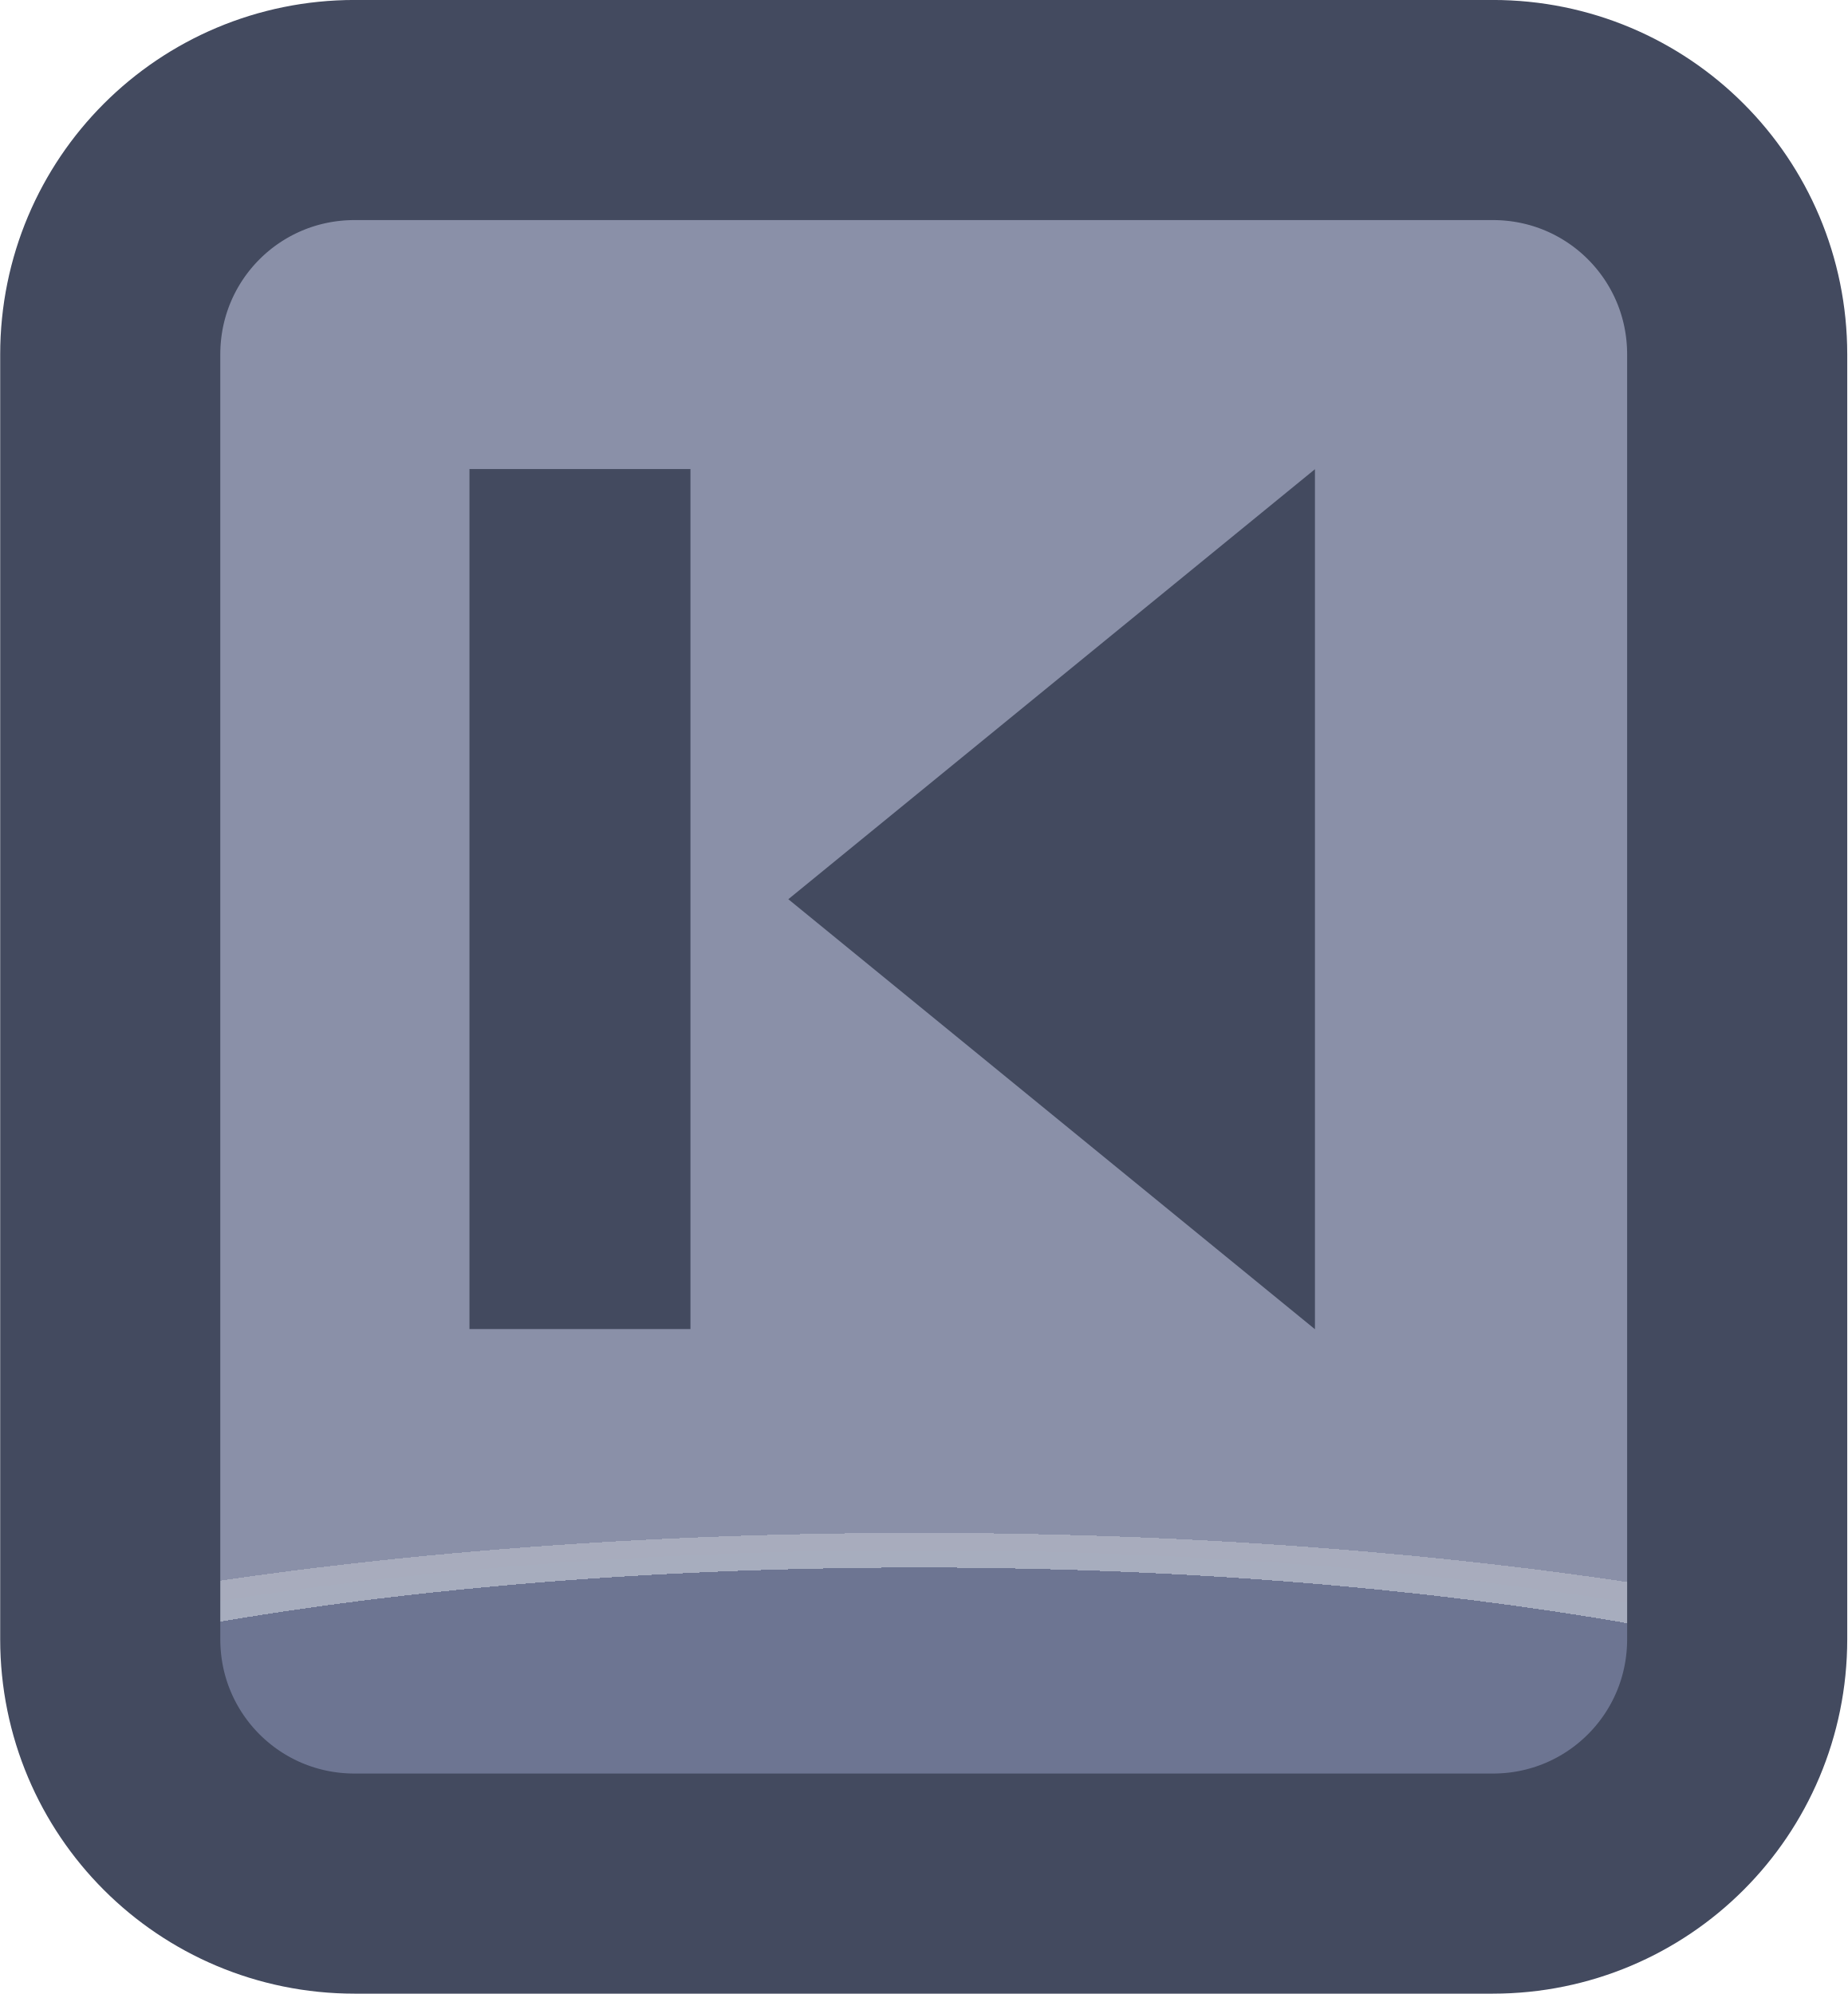
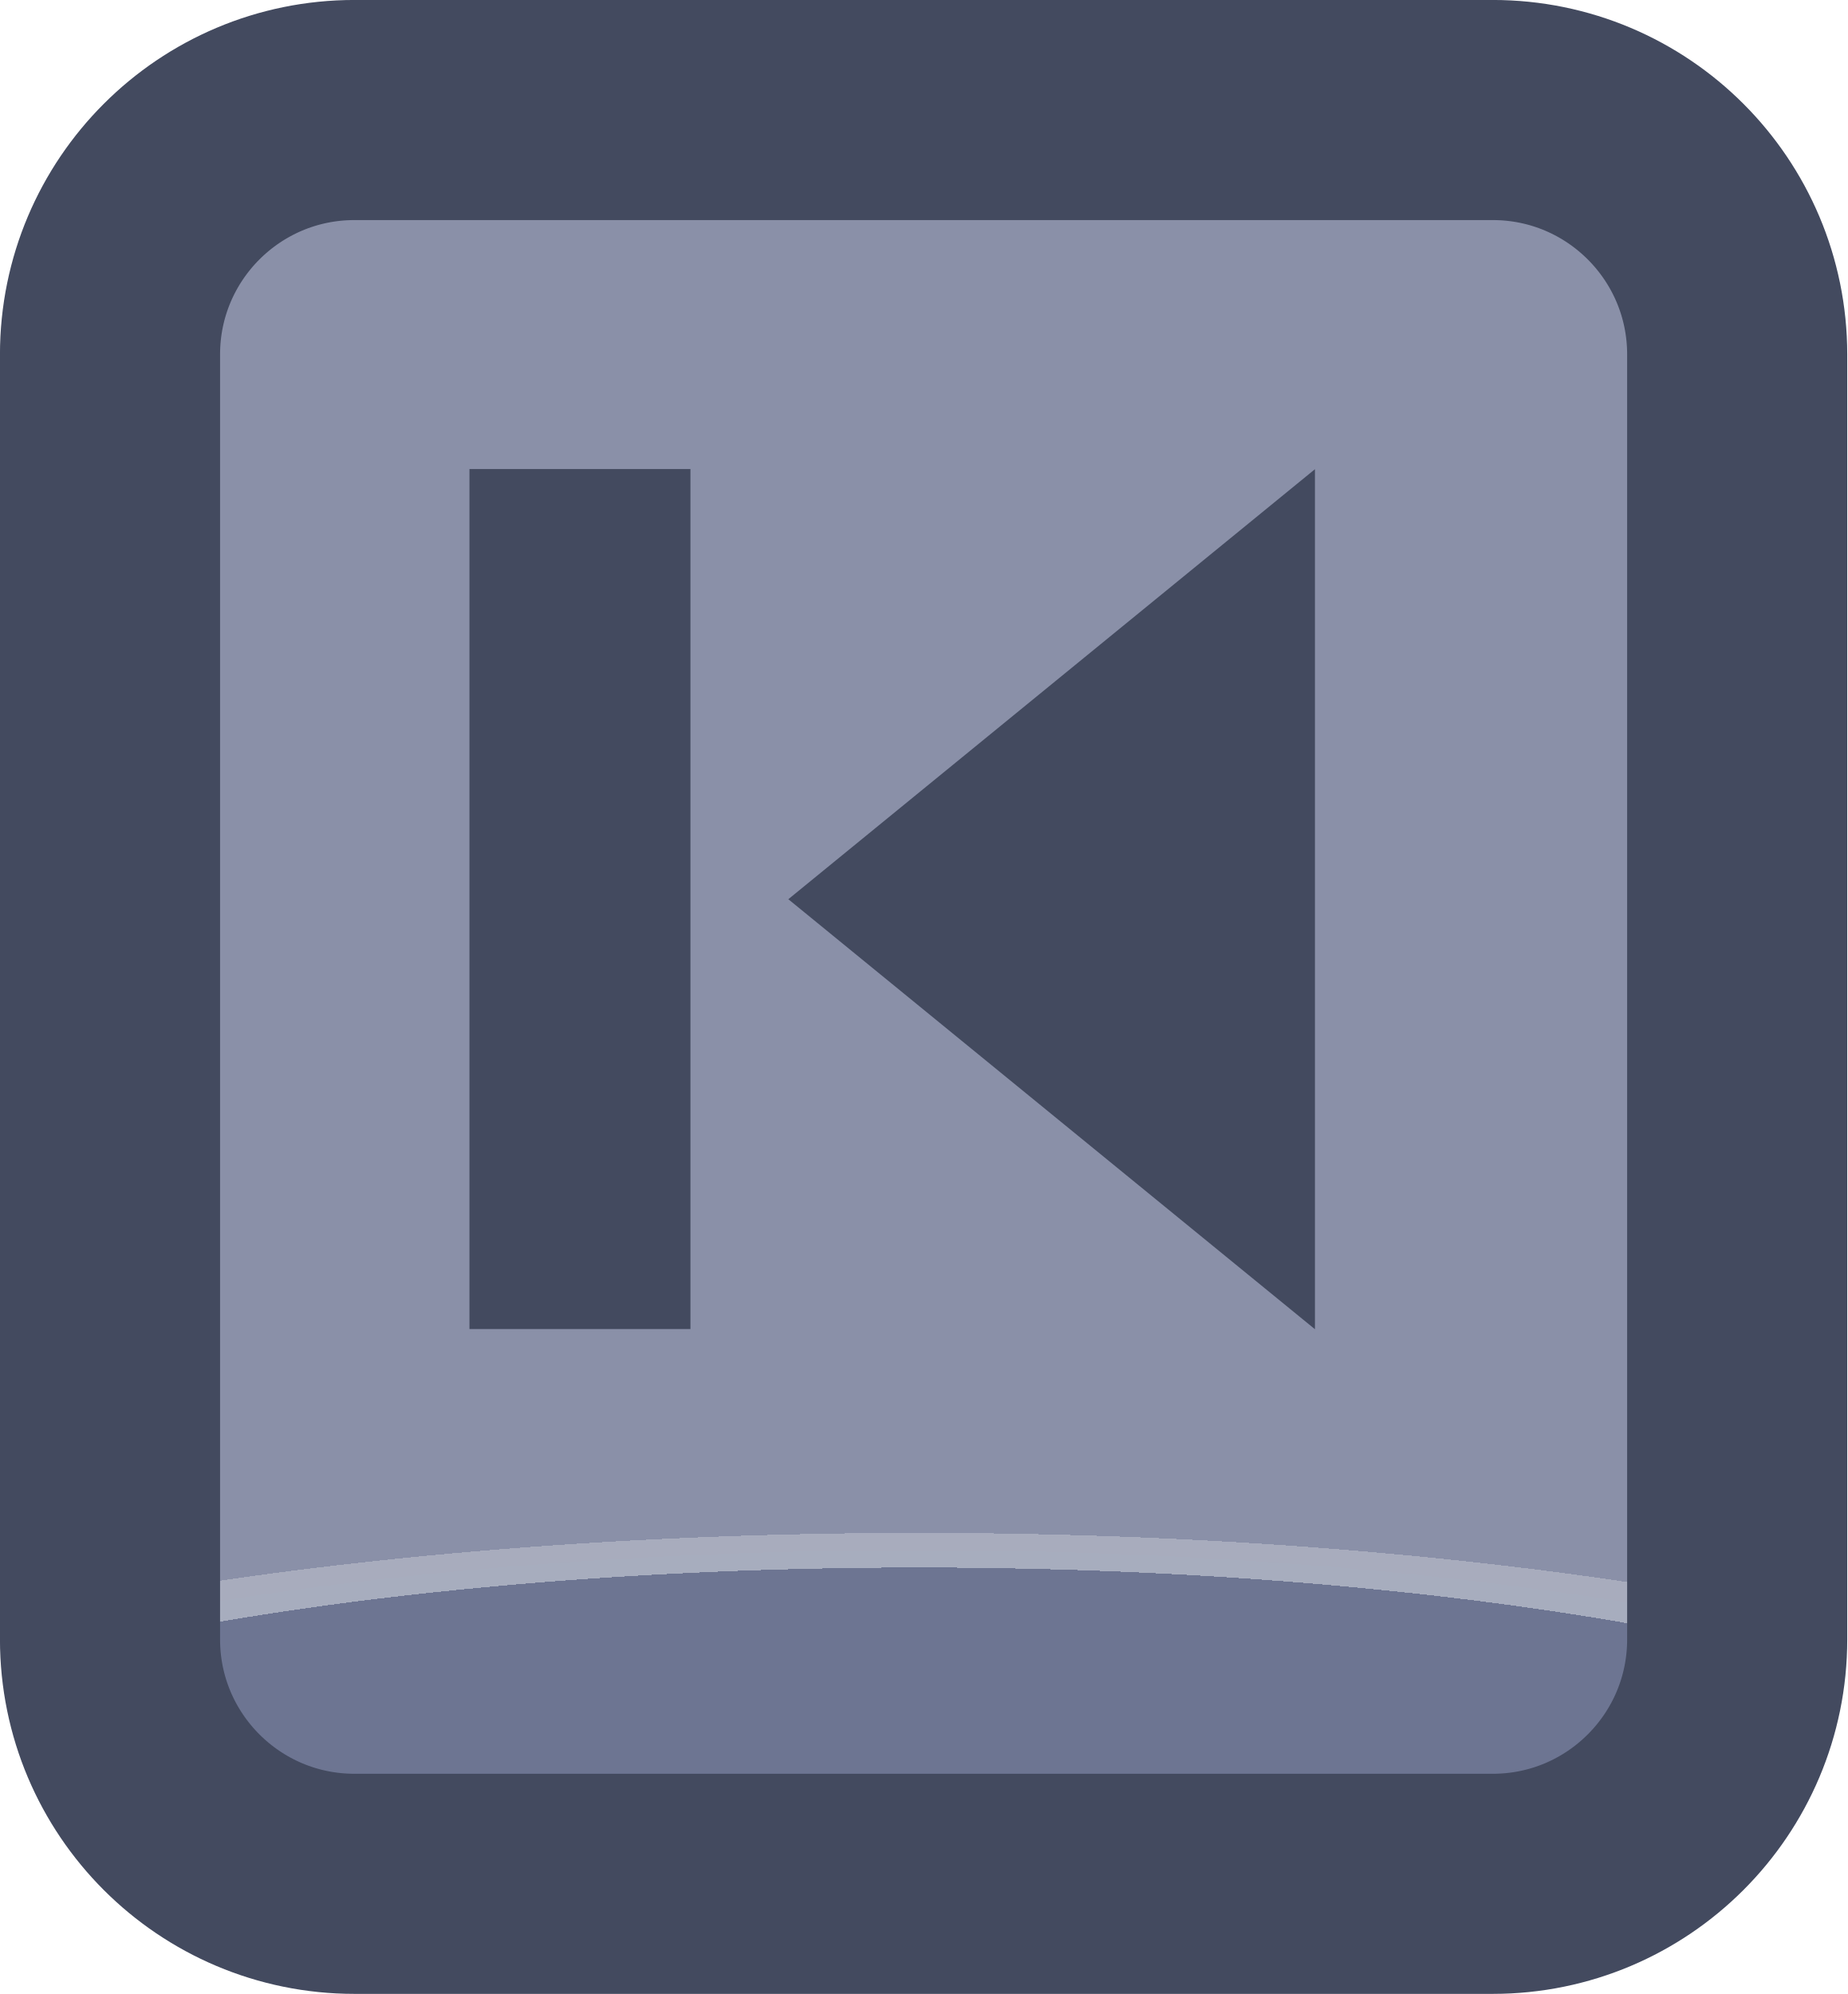
<svg xmlns="http://www.w3.org/2000/svg" xmlns:xlink="http://www.w3.org/1999/xlink" width="37.765" height="40.765" viewBox="0 0 9.992 10.786" version="1.1" id="svg1" xml:space="preserve">
  <defs id="defs1">
    <linearGradient id="linearGradient89">
      <stop style="stop-color:#434a5f;stop-opacity:1;" offset="1" id="stop89" />
      <stop style="stop-color:#434a5f;stop-opacity:1;" offset="1" id="stop90" />
    </linearGradient>
    <linearGradient id="linearGradient1-1">
-       <stop style="stop-color:#434a5f;stop-opacity:1;" offset="1" id="stop3" />
+       <stop style="stop-color:#434a5f;stop-opacity:1;" offset="0.473" id="stop3" />
      <stop style="stop-color:#434a5f;stop-opacity:1;" offset="1" id="stop4" />
    </linearGradient>
    <linearGradient id="linearGradient568">
      <stop style="stop-color:#6d7592;stop-opacity:1;" offset="0.181" id="stop565" />
      <stop style="stop-color:#a7adbe;stop-opacity:1;" offset="0.181" id="stop566" />
      <stop style="stop-color:#a8acbd;stop-opacity:1;" offset="0.201" id="stop567" />
      <stop style="stop-color:#8a90a8;stop-opacity:1;" offset="0.201" id="stop568" />
    </linearGradient>
    <radialGradient xlink:href="#linearGradient568" id="radialGradient557" gradientUnits="userSpaceOnUse" gradientTransform="matrix(7.529814,0,0,1.880842,-2828.137,-141.4011)" cx="452.625" cy="196.252" fx="452.625" fy="196.252" r="4.209" />
    <linearGradient xlink:href="#linearGradient1-1" id="linearGradient256" x1="575.838" y1="223.676" x2="584.255" y2="223.676" gradientUnits="userSpaceOnUse" />
    <linearGradient xlink:href="#linearGradient89" id="linearGradient1015" x1="577.977" y1="223.23" x2="578.984" y2="223.23" gradientUnits="userSpaceOnUse" />
    <linearGradient xlink:href="#linearGradient89" id="linearGradient1016" x1="382.712" y1="55.521" x2="387.365" y2="55.521" gradientUnits="userSpaceOnUse" />
  </defs>
-   <g id="g456" transform="translate(-279.4001,-88.89996)" style="display:inline">
+   <g id="g456" transform="translate(-279.4001,-88.89995)" style="display:inline">
    <g id="g444" style="display:inline;paint-order:fill markers stroke" transform="matrix(1.187047,0,0,1.187047,-404.1464,-171.2208)">
-       <path id="rect443" style="opacity:1;fill:url(#radialGradient557);stroke:url(#linearGradient256);stroke-width:1.003;stroke-linecap:round;stroke-linejoin:round;stroke-miterlimit:0" d="m 577.454,219.634 h 5.186 c 0.617,0 1.114,0.497 1.114,1.114 v 5.854 c 0,0.617 -0.497,1.114 -1.114,1.114 h -5.186 c -0.617,0 -1.114,-0.497 -1.114,-1.114 v -5.854 c 0,-0.617 0.497,-1.114 1.114,-1.114 z" />
-       <path id="path443" style="fill:url(#linearGradient1016);stroke-width:2.022;stroke-linecap:round;stroke-linejoin:round;stroke-miterlimit:0" transform="matrix(0,-0.8424269,0.5956292,0,547.5597,547.5966)" d="m 387.364,57.536 h -4.652 l 2.326,-4.029 z" />
-       <path id="rect444" style="display:inline;fill:url(#linearGradient1015);stroke-width:1.432;stroke-linecap:round;stroke-linejoin:round;stroke-miterlimit:0" d="m 577.977,221.27 h 1.007 v 3.919 h -1.007 z" />
+       <rect style="opacity:1;fill:url(#radialGradient557);fill-opacity:1;stroke:url(#linearGradient256);stroke-width:1.003;stroke-linecap:round;stroke-linejoin:round;stroke-miterlimit:0;stroke-dasharray:none;stroke-opacity:1;paint-order:fill markers stroke" id="rect443" width="7.415" height="8.083" x="576.339" y="219.634" rx="1.114" ry="1.114" />
+       <path style="fill:url(#linearGradient1016);fill-opacity:1;stroke-width:2.022;stroke-linecap:round;stroke-linejoin:round;stroke-miterlimit:0;paint-order:fill markers stroke" id="path443" d="m 387.364,57.536 -4.652,0 2.326,-4.029 z" transform="matrix(0,-0.8424269,0.5956292,0,547.5597,547.5966)" />
+       <rect style="display:inline;fill:url(#linearGradient1015);fill-opacity:1;stroke-width:1.432;stroke-linecap:round;stroke-linejoin:round;stroke-miterlimit:0;paint-order:fill markers stroke" id="rect444" width="1.007" height="3.919" x="577.977" y="221.27" />
    </g>
  </g>
</svg>
